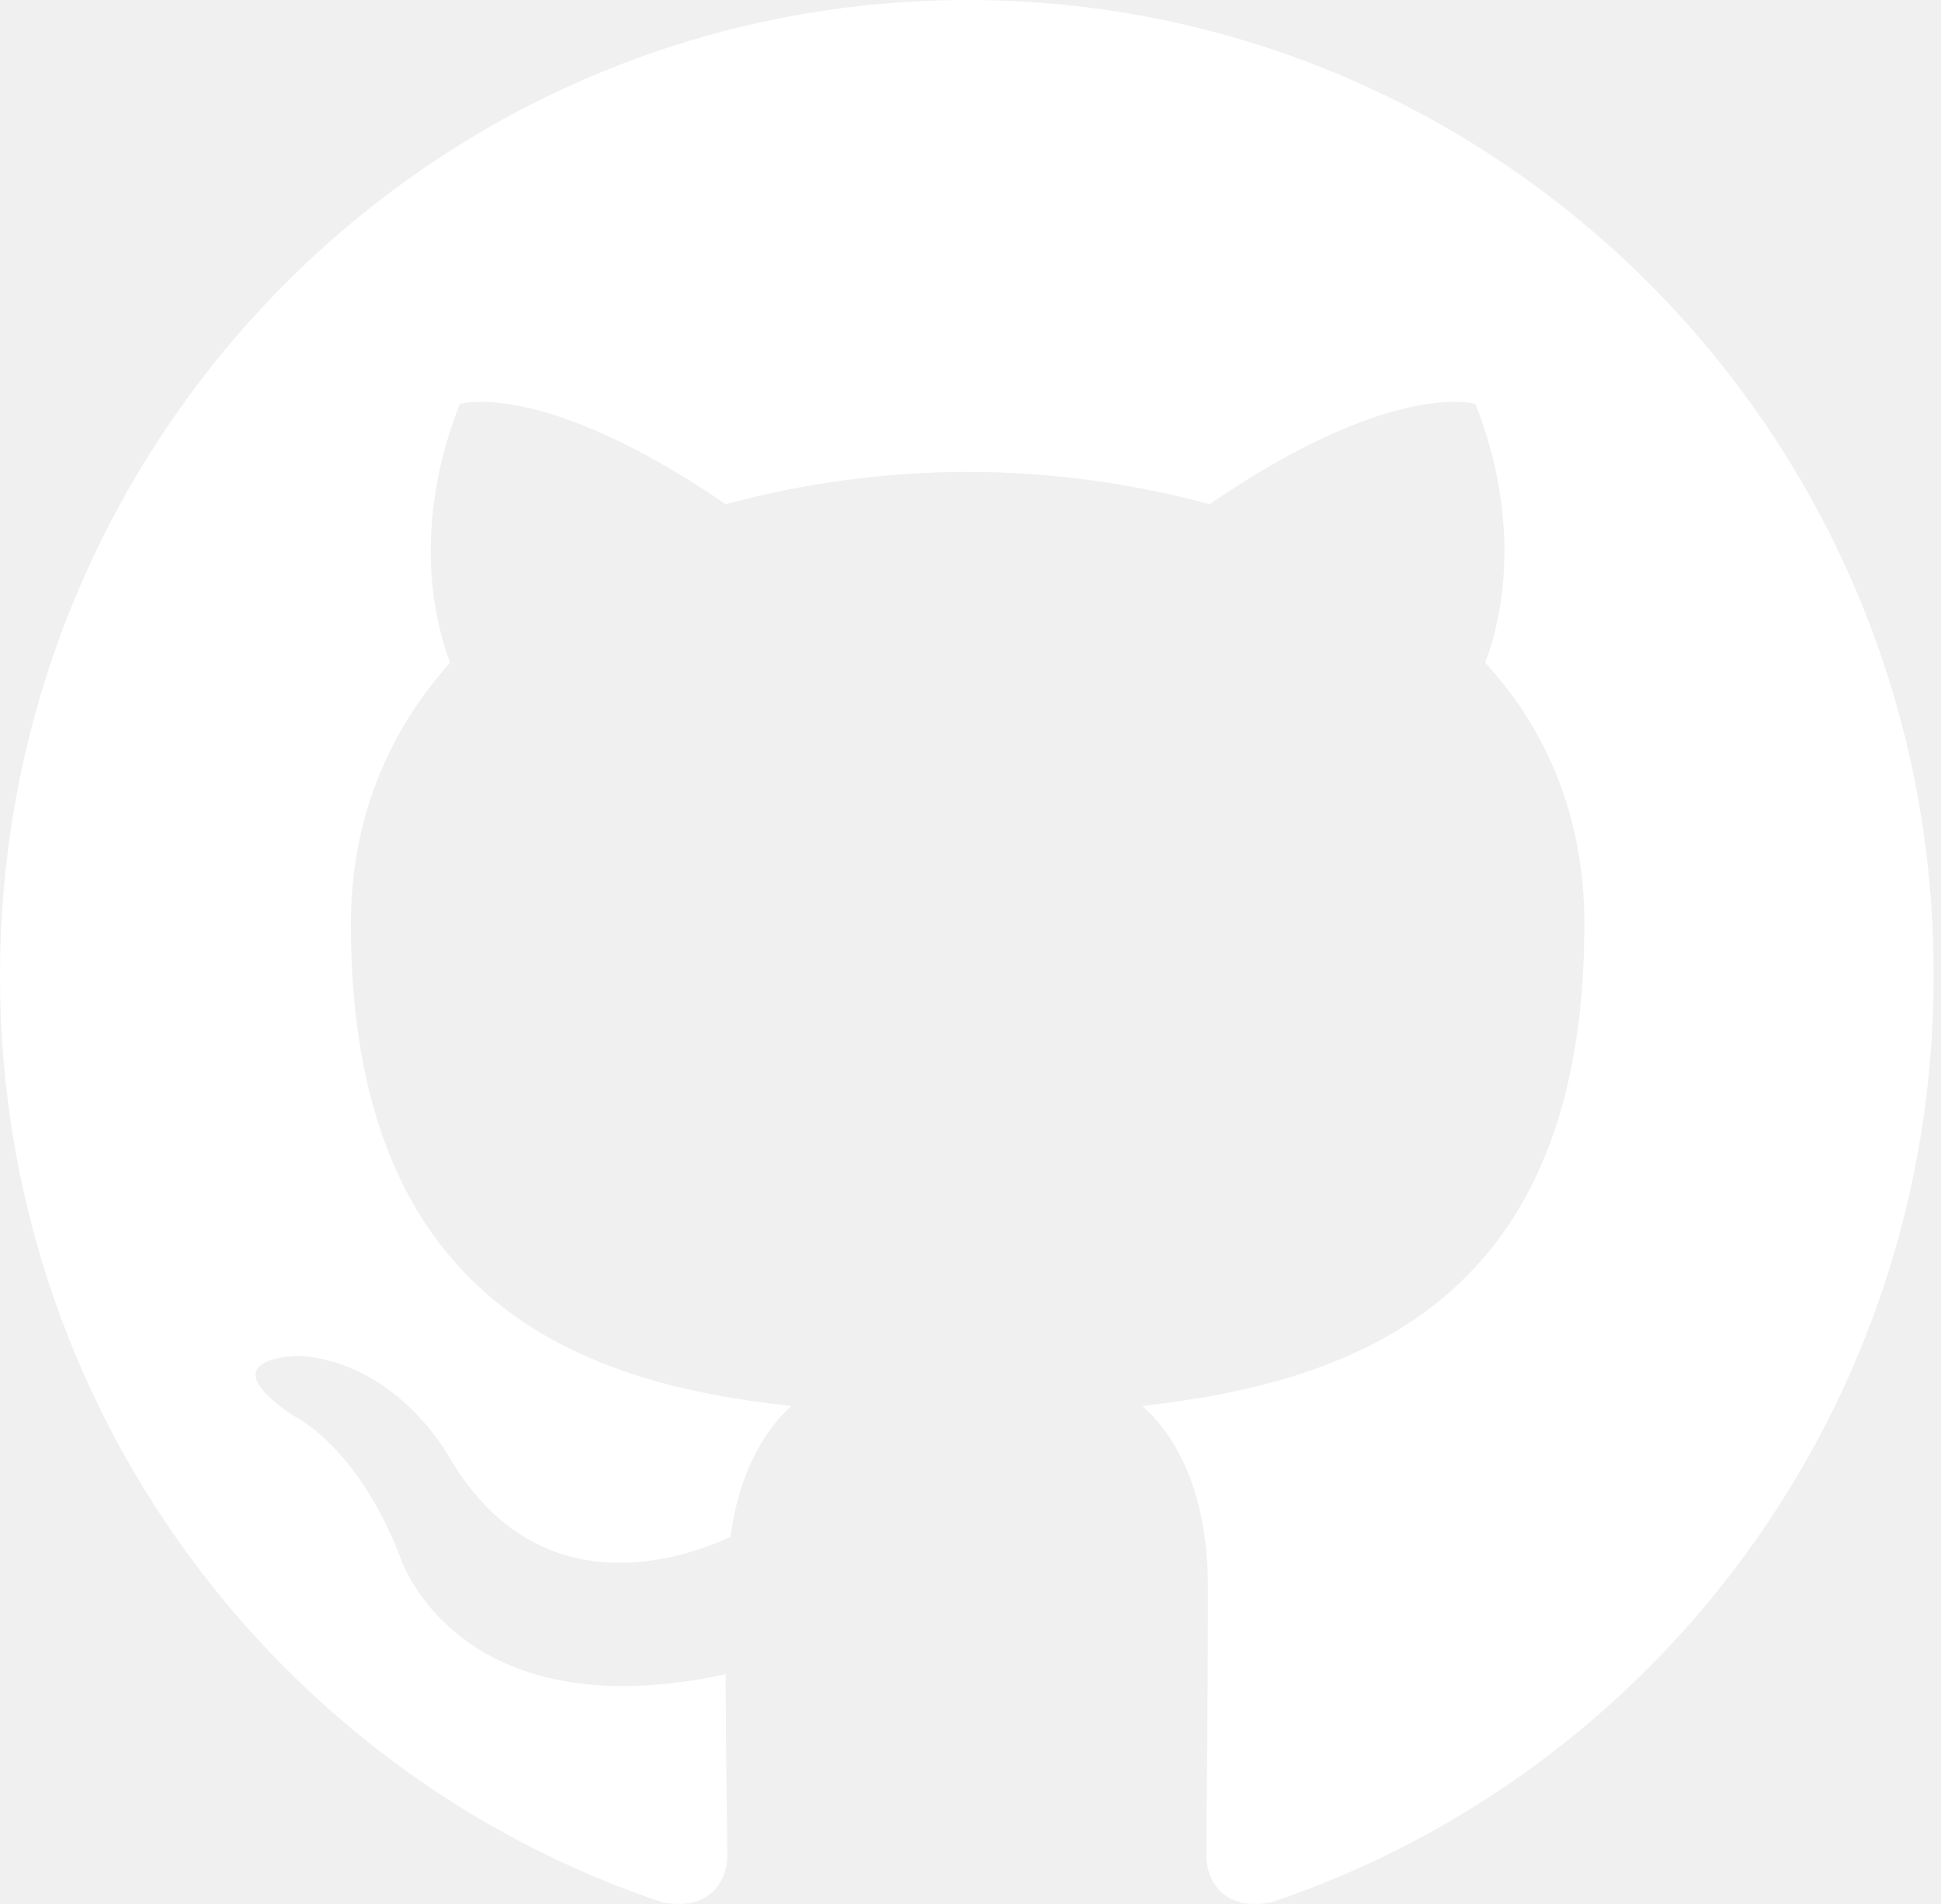
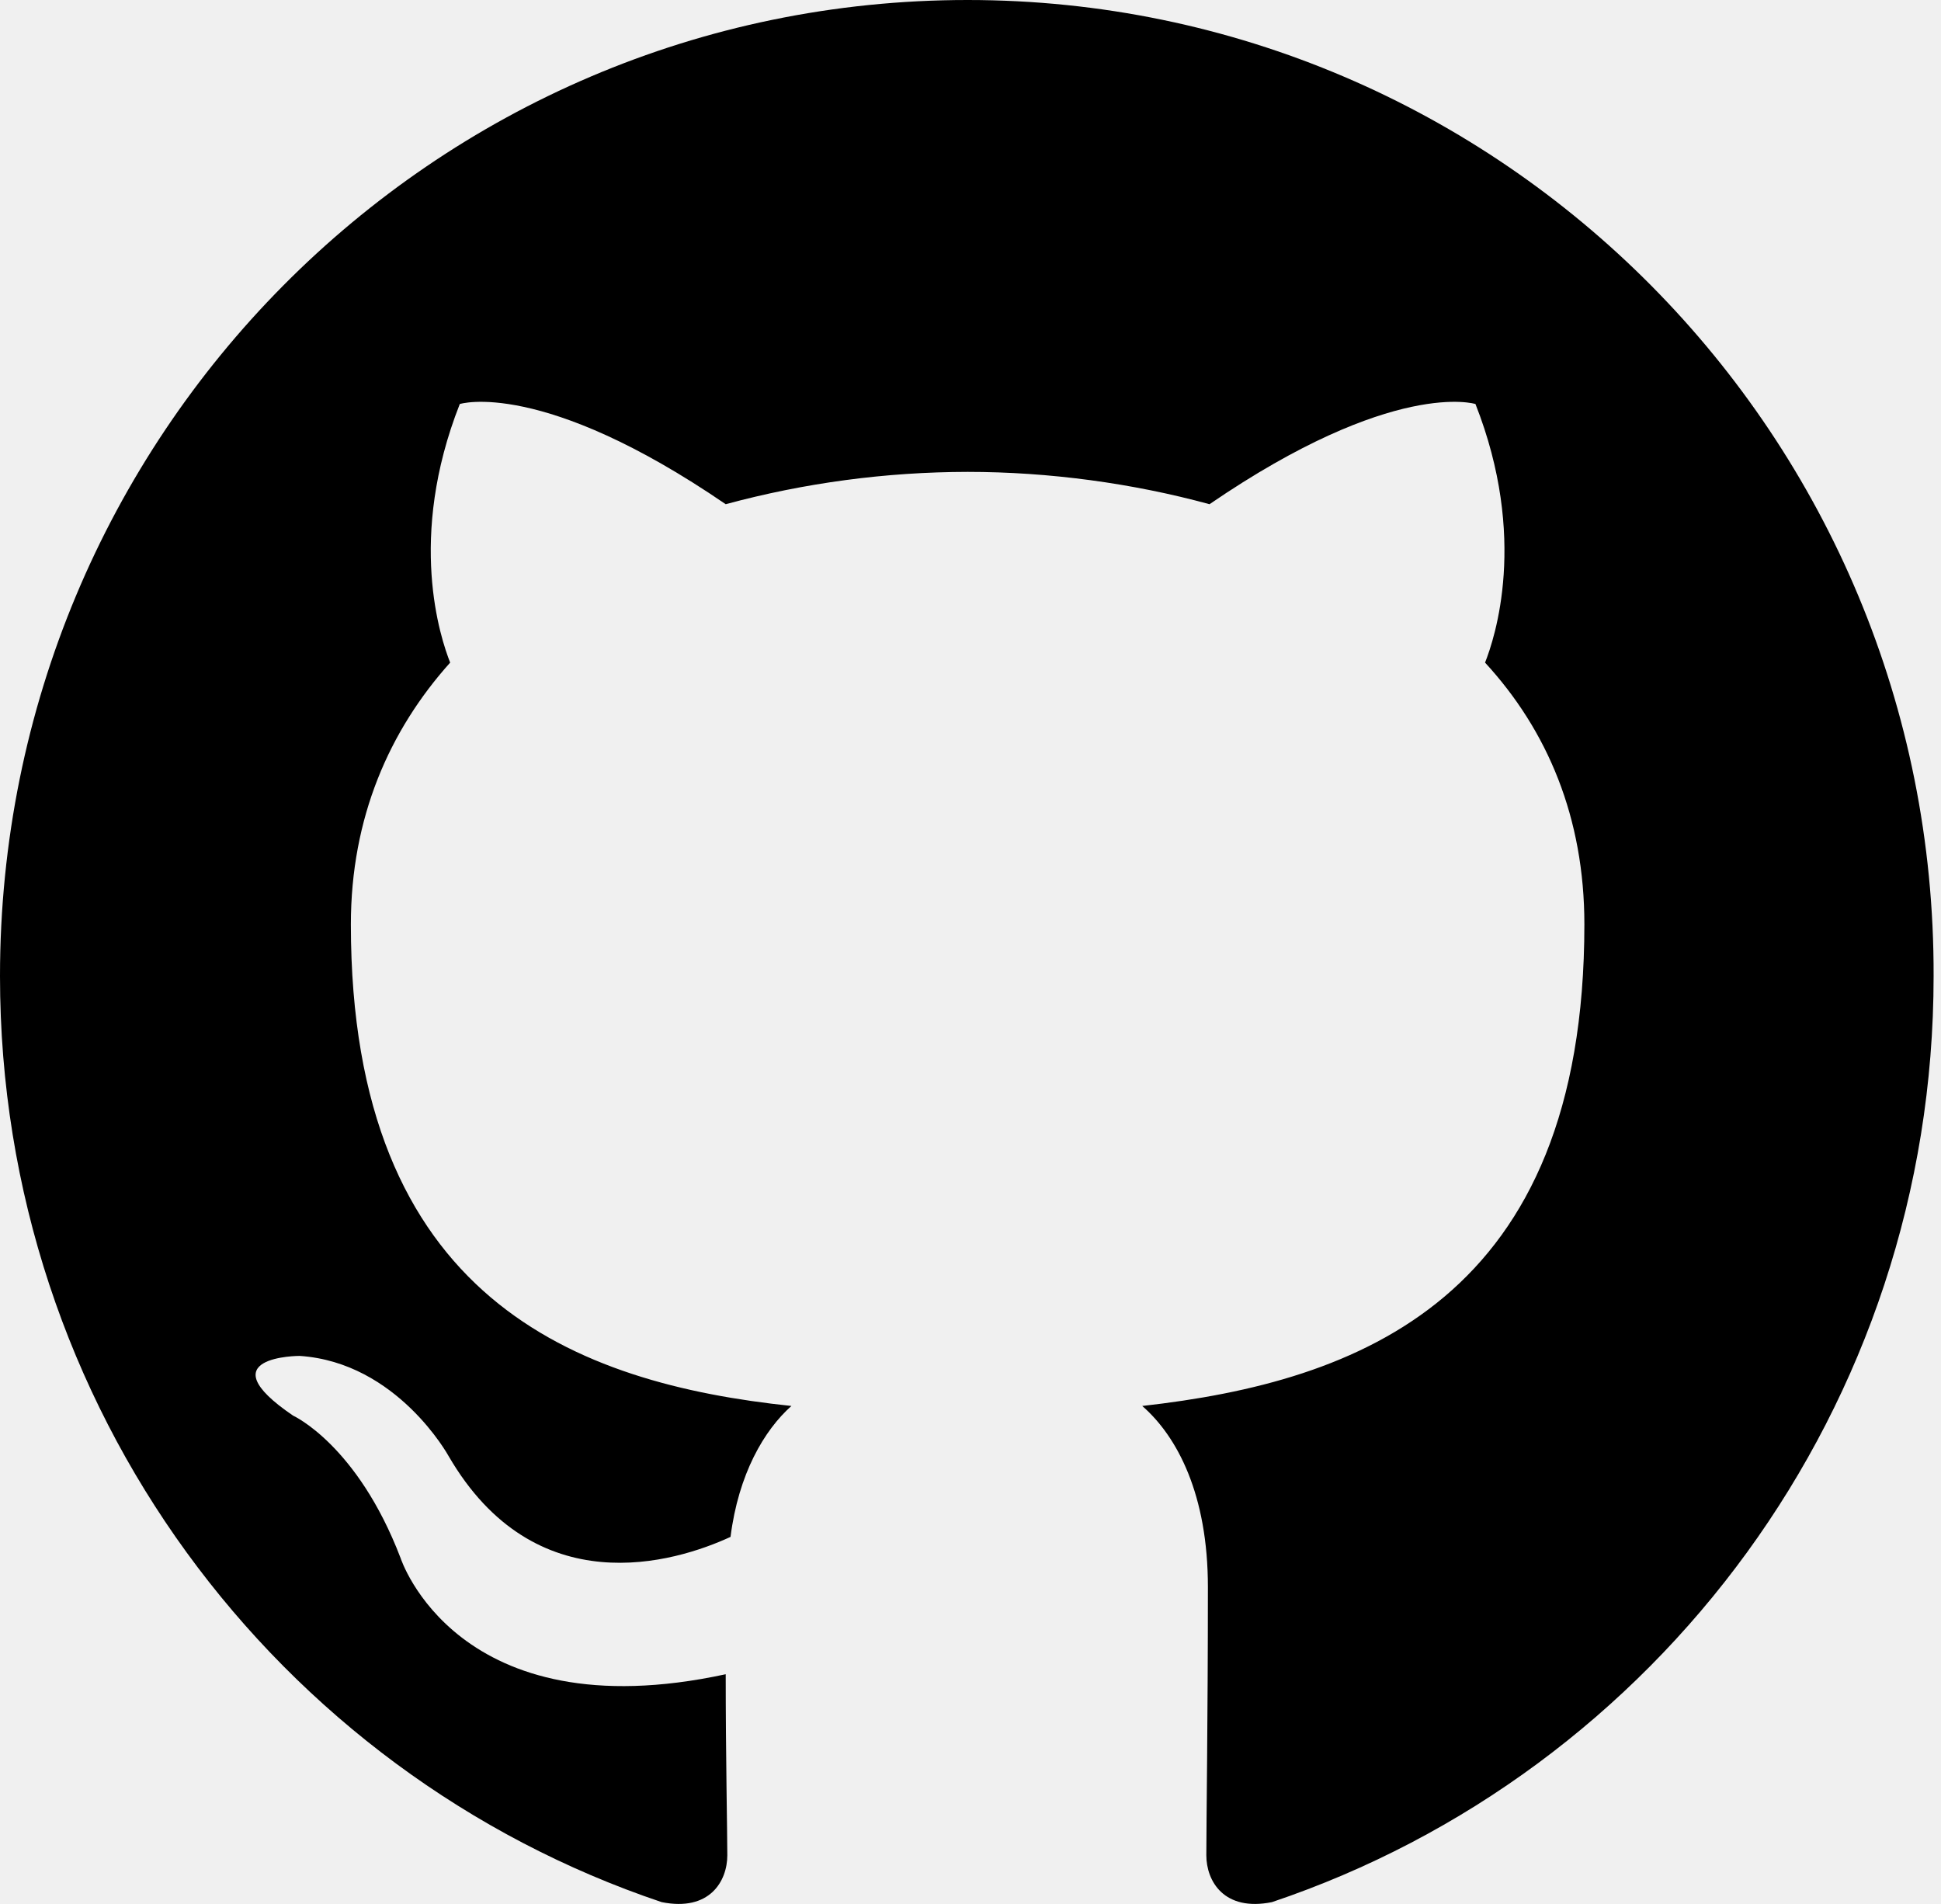
- <svg xmlns="http://www.w3.org/2000/svg" width="52" height="51" viewBox="0 0 52 51" fill="none">
+ <svg xmlns="http://www.w3.org/2000/svg" viewBox="0 0 52 51" fill="none">
  <g clip-path="url(#clip0_59_72)">
-     <path fill-rule="evenodd" clip-rule="evenodd" d="M25.923 0C11.588 0 0 11.688 0 26.147C0 37.705 7.425 47.488 17.725 50.951C19.013 51.211 19.485 50.388 19.485 49.696C19.485 49.09 19.442 47.012 19.442 44.847C12.231 46.406 10.73 41.73 10.73 41.73C9.571 38.7 7.854 37.921 7.854 37.921C5.494 36.32 8.026 36.32 8.026 36.32C10.644 36.493 12.018 39.003 12.018 39.003C14.335 42.986 18.069 41.861 19.571 41.168C19.785 39.479 20.472 38.311 21.202 37.661C15.451 37.055 9.4 34.804 9.4 24.761C9.4 21.904 10.429 19.567 12.06 17.749C11.803 17.099 10.901 14.415 12.318 10.822C12.318 10.822 14.507 10.13 19.442 13.506C21.555 12.934 23.734 12.643 25.923 12.64C28.111 12.64 30.343 12.944 32.403 13.506C37.339 10.13 39.528 10.822 39.528 10.822C40.944 14.415 40.042 17.099 39.785 17.749C41.459 19.567 42.446 21.904 42.446 24.761C42.446 34.804 36.395 37.012 30.601 37.661C31.545 38.484 32.36 40.042 32.36 42.51C32.36 46.016 32.318 48.83 32.318 49.695C32.318 50.388 32.79 51.211 34.077 50.951C44.377 47.487 51.802 37.705 51.802 26.147C51.845 11.688 40.214 0 25.923 0Z" fill="white" />
+     <path fill-rule="evenodd" clip-rule="evenodd" d="M25.923 0C11.588 0 0 11.688 0 26.147C0 37.705 7.425 47.488 17.725 50.951C19.013 51.211 19.485 50.388 19.485 49.696C19.485 49.09 19.442 47.012 19.442 44.847C12.231 46.406 10.73 41.73 10.73 41.73C9.571 38.7 7.854 37.921 7.854 37.921C5.494 36.32 8.026 36.32 8.026 36.32C10.644 36.493 12.018 39.003 12.018 39.003C14.335 42.986 18.069 41.861 19.571 41.168C19.785 39.479 20.472 38.311 21.202 37.661C15.451 37.055 9.4 34.804 9.4 24.761C9.4 21.904 10.429 19.567 12.06 17.749C11.803 17.099 10.901 14.415 12.318 10.822C12.318 10.822 14.507 10.13 19.442 13.506C21.555 12.934 23.734 12.643 25.923 12.64C28.111 12.64 30.343 12.944 32.403 13.506C37.339 10.13 39.528 10.822 39.528 10.822C40.944 14.415 40.042 17.099 39.785 17.749C41.459 19.567 42.446 21.904 42.446 24.761C42.446 34.804 36.395 37.012 30.601 37.661C31.545 38.484 32.36 40.042 32.36 42.51C32.36 46.016 32.318 48.83 32.318 49.695C32.318 50.388 32.79 51.211 34.077 50.951C44.377 47.487 51.802 37.705 51.802 26.147C51.845 11.688 40.214 0 25.923 0Z" fill="black" />
  </g>
  <defs>
    <clipPath id="clip0_59_72">
      <rect width="52" height="51" fill="white" transform="translate(0.000244141 0.00012207)" />
    </clipPath>
  </defs>
</svg>
